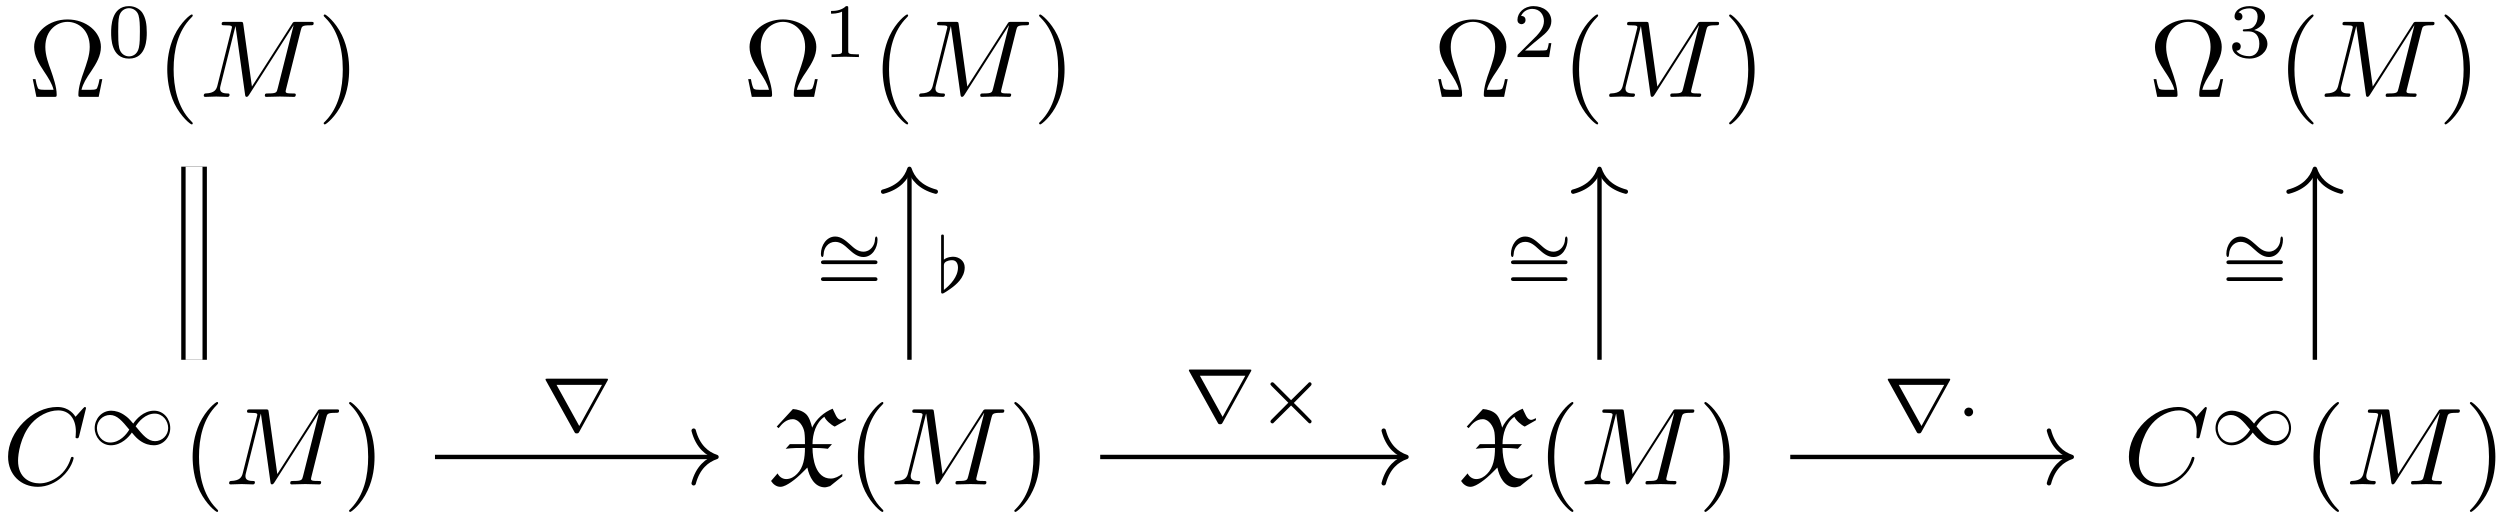
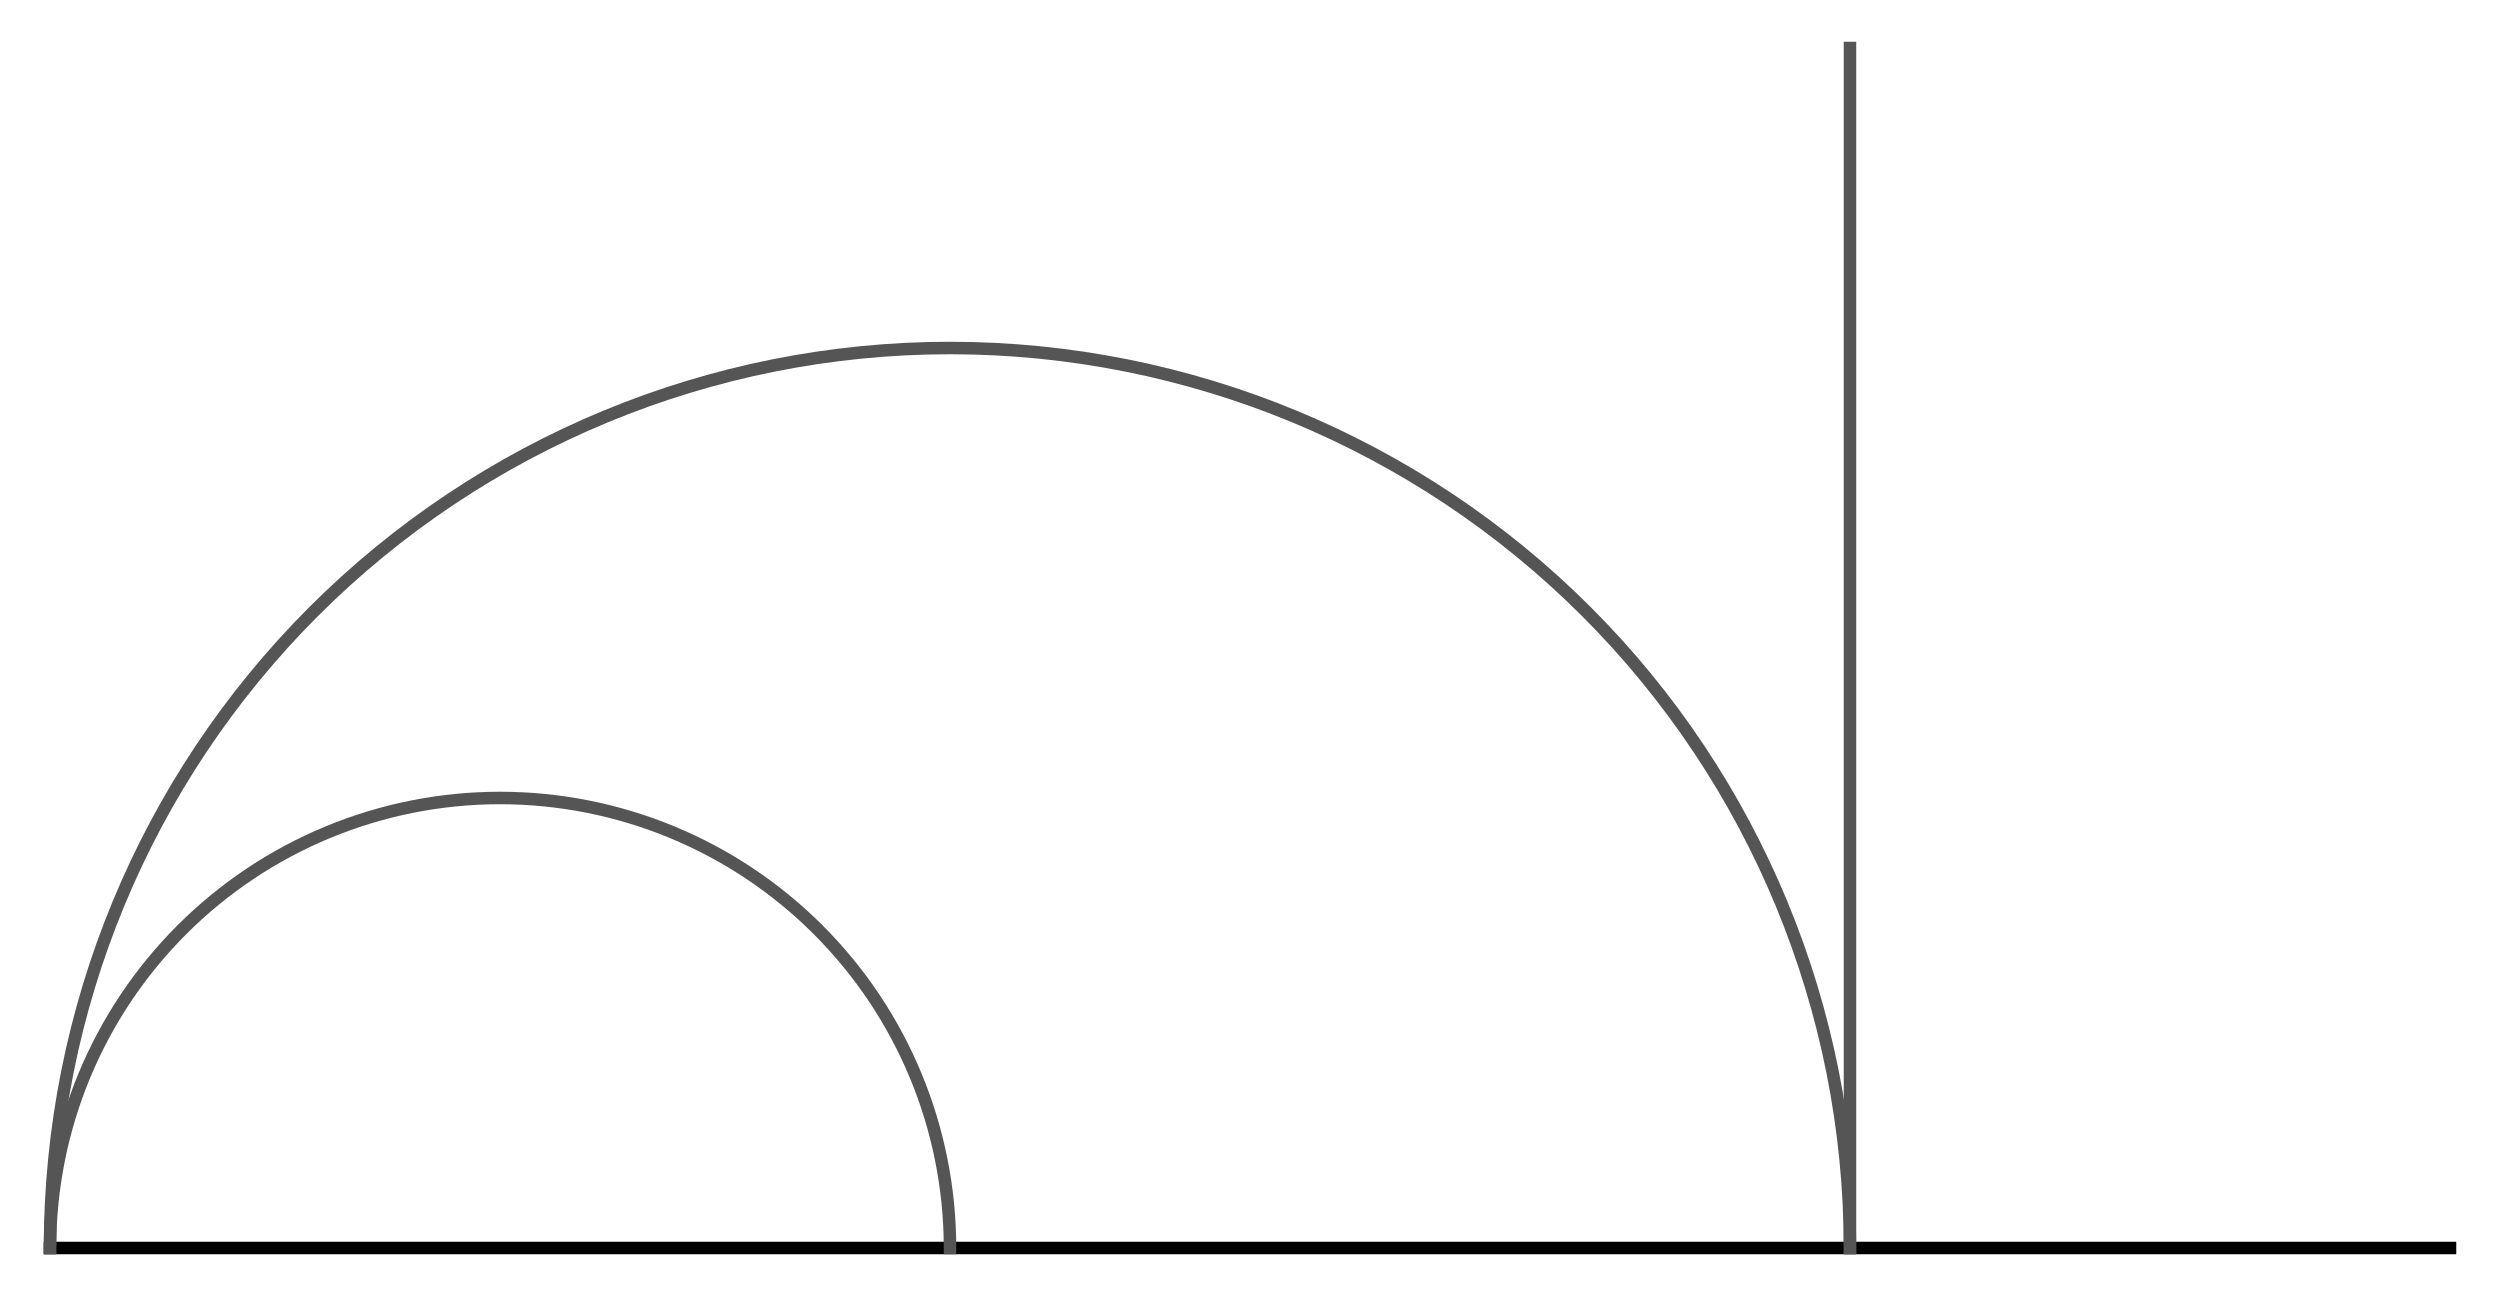
- <svg xmlns="http://www.w3.org/2000/svg" xmlns:xlink="http://www.w3.org/1999/xlink" width="227pt" height="47pt" viewBox="0 0 227 47">
-   <defs>
-     <g>
-       <g id="glyph-0-0">
-         <path d="M 6.75 -1.609 L 6.5 -1.609 C 6.453 -1.359 6.406 -1.125 6.312 -0.891 C 6.266 -0.734 6.234 -0.641 5.656 -0.641 L 4.859 -0.641 C 5 -1.203 5.297 -1.688 5.75 -2.344 C 6.219 -3.047 6.625 -3.734 6.625 -4.531 C 6.625 -5.906 5.281 -7.031 3.594 -7.031 C 1.891 -7.031 0.562 -5.891 0.562 -4.531 C 0.562 -3.734 0.969 -3.047 1.438 -2.344 C 1.875 -1.688 2.188 -1.203 2.328 -0.641 L 1.531 -0.641 C 0.953 -0.641 0.922 -0.734 0.875 -0.875 C 0.781 -1.109 0.734 -1.359 0.688 -1.609 L 0.438 -1.609 L 0.766 0 L 2.359 0 C 2.578 0 2.609 0 2.609 -0.203 C 2.609 -0.906 2.297 -1.781 2.078 -2.422 C 1.859 -3 1.578 -3.781 1.578 -4.531 C 1.578 -6.125 2.688 -6.812 3.594 -6.812 C 4.547 -6.812 5.609 -6.094 5.609 -4.531 C 5.609 -3.781 5.328 -3.031 5.047 -2.219 C 4.891 -1.797 4.578 -0.891 4.578 -0.203 C 4.578 0 4.609 0 4.828 0 L 6.422 0 Z M 6.75 -1.609 " />
-       </g>
-       <g id="glyph-0-1">
-         <path d="M 3.297 2.391 C 3.297 2.359 3.297 2.344 3.125 2.172 C 1.891 0.922 1.562 -0.969 1.562 -2.5 C 1.562 -4.234 1.938 -5.969 3.172 -7.203 C 3.297 -7.328 3.297 -7.344 3.297 -7.375 C 3.297 -7.453 3.266 -7.484 3.203 -7.484 C 3.094 -7.484 2.203 -6.797 1.609 -5.531 C 1.109 -4.438 0.984 -3.328 0.984 -2.5 C 0.984 -1.719 1.094 -0.516 1.641 0.625 C 2.25 1.844 3.094 2.5 3.203 2.5 C 3.266 2.5 3.297 2.469 3.297 2.391 Z M 3.297 2.391 " />
-       </g>
-       <g id="glyph-0-2">
-         <path d="M 2.875 -2.5 C 2.875 -3.266 2.766 -4.469 2.219 -5.609 C 1.625 -6.828 0.766 -7.484 0.672 -7.484 C 0.609 -7.484 0.562 -7.438 0.562 -7.375 C 0.562 -7.344 0.562 -7.328 0.75 -7.141 C 1.734 -6.156 2.297 -4.578 2.297 -2.5 C 2.297 -0.781 1.938 0.969 0.703 2.219 C 0.562 2.344 0.562 2.359 0.562 2.391 C 0.562 2.453 0.609 2.5 0.672 2.5 C 0.766 2.5 1.672 1.812 2.25 0.547 C 2.766 -0.547 2.875 -1.656 2.875 -2.5 Z M 2.875 -2.5 " />
-       </g>
-       <g id="glyph-1-0">
-         <path d="M 3.594 -2.219 C 3.594 -2.984 3.5 -3.547 3.188 -4.031 C 2.969 -4.344 2.531 -4.625 1.984 -4.625 C 0.359 -4.625 0.359 -2.719 0.359 -2.219 C 0.359 -1.719 0.359 0.141 1.984 0.141 C 3.594 0.141 3.594 -1.719 3.594 -2.219 Z M 1.984 -0.062 C 1.656 -0.062 1.234 -0.25 1.094 -0.812 C 1 -1.219 1 -1.797 1 -2.312 C 1 -2.828 1 -3.359 1.094 -3.734 C 1.25 -4.281 1.688 -4.438 1.984 -4.438 C 2.359 -4.438 2.719 -4.203 2.844 -3.797 C 2.953 -3.422 2.969 -2.922 2.969 -2.312 C 2.969 -1.797 2.969 -1.281 2.875 -0.844 C 2.734 -0.203 2.266 -0.062 1.984 -0.062 Z M 1.984 -0.062 " />
-       </g>
-       <g id="glyph-1-1">
-         <path d="M 2.328 -4.438 C 2.328 -4.625 2.328 -4.625 2.125 -4.625 C 1.672 -4.188 1.047 -4.188 0.766 -4.188 L 0.766 -3.938 C 0.922 -3.938 1.391 -3.938 1.766 -4.125 L 1.766 -0.578 C 1.766 -0.344 1.766 -0.25 1.078 -0.25 L 0.812 -0.25 L 0.812 0 C 0.938 0 1.797 -0.031 2.047 -0.031 C 2.266 -0.031 3.141 0 3.297 0 L 3.297 -0.25 L 3.031 -0.25 C 2.328 -0.25 2.328 -0.344 2.328 -0.578 Z M 2.328 -4.438 " />
-       </g>
-       <g id="glyph-1-2">
-         <path d="M 3.516 -1.266 L 3.281 -1.266 C 3.266 -1.109 3.188 -0.703 3.094 -0.641 C 3.047 -0.594 2.516 -0.594 2.406 -0.594 L 1.125 -0.594 C 1.859 -1.234 2.109 -1.438 2.516 -1.766 C 3.031 -2.172 3.516 -2.609 3.516 -3.266 C 3.516 -4.109 2.781 -4.625 1.891 -4.625 C 1.031 -4.625 0.438 -4.016 0.438 -3.375 C 0.438 -3.031 0.734 -2.984 0.812 -2.984 C 0.969 -2.984 1.172 -3.109 1.172 -3.359 C 1.172 -3.484 1.125 -3.734 0.766 -3.734 C 0.984 -4.219 1.453 -4.375 1.781 -4.375 C 2.484 -4.375 2.844 -3.828 2.844 -3.266 C 2.844 -2.656 2.406 -2.188 2.188 -1.938 L 0.516 -0.266 C 0.438 -0.203 0.438 -0.188 0.438 0 L 3.312 0 Z M 3.516 -1.266 " />
-       </g>
-       <g id="glyph-1-3">
-         <path d="M 1.906 -2.328 C 2.453 -2.328 2.844 -1.953 2.844 -1.203 C 2.844 -0.344 2.328 -0.078 1.938 -0.078 C 1.656 -0.078 1.031 -0.156 0.75 -0.578 C 1.078 -0.578 1.156 -0.812 1.156 -0.969 C 1.156 -1.188 0.984 -1.344 0.766 -1.344 C 0.578 -1.344 0.375 -1.219 0.375 -0.938 C 0.375 -0.281 1.094 0.141 1.938 0.141 C 2.906 0.141 3.578 -0.516 3.578 -1.203 C 3.578 -1.75 3.141 -2.297 2.375 -2.453 C 3.094 -2.719 3.359 -3.234 3.359 -3.672 C 3.359 -4.219 2.734 -4.625 1.953 -4.625 C 1.188 -4.625 0.594 -4.25 0.594 -3.688 C 0.594 -3.453 0.75 -3.328 0.953 -3.328 C 1.172 -3.328 1.312 -3.484 1.312 -3.672 C 1.312 -3.875 1.172 -4.031 0.953 -4.047 C 1.203 -4.344 1.672 -4.422 1.938 -4.422 C 2.25 -4.422 2.688 -4.266 2.688 -3.672 C 2.688 -3.375 2.594 -3.047 2.406 -2.844 C 2.188 -2.578 1.984 -2.562 1.641 -2.531 C 1.469 -2.516 1.453 -2.516 1.422 -2.516 C 1.406 -2.516 1.344 -2.5 1.344 -2.422 C 1.344 -2.328 1.406 -2.328 1.531 -2.328 Z M 1.906 -2.328 " />
-       </g>
-       <g id="glyph-1-4">
-         <path d="M 5.359 -2.344 C 5.453 -2.344 5.609 -2.344 5.609 -2.516 C 5.609 -2.688 5.453 -2.688 5.359 -2.688 L 0.75 -2.688 C 0.656 -2.688 0.484 -2.688 0.484 -2.516 C 0.484 -2.344 0.641 -2.344 0.75 -2.344 Z M 5.359 -0.812 C 5.453 -0.812 5.609 -0.812 5.609 -0.969 C 5.609 -1.156 5.453 -1.156 5.359 -1.156 L 0.75 -1.156 C 0.641 -1.156 0.484 -1.156 0.484 -0.969 C 0.484 -0.812 0.656 -0.812 0.75 -0.812 Z M 5.359 -0.812 " />
-       </g>
-       <g id="glyph-2-0">
-         <path d="M 9.234 -6.047 C 9.328 -6.406 9.344 -6.5 10.094 -6.5 C 10.312 -6.5 10.406 -6.5 10.406 -6.703 C 10.406 -6.812 10.312 -6.812 10.141 -6.812 L 8.828 -6.812 C 8.562 -6.812 8.547 -6.812 8.438 -6.625 L 4.797 -0.938 L 4.016 -6.578 C 3.984 -6.812 3.969 -6.812 3.703 -6.812 L 2.344 -6.812 C 2.156 -6.812 2.047 -6.812 2.047 -6.625 C 2.047 -6.5 2.141 -6.5 2.328 -6.5 C 2.469 -6.5 2.641 -6.484 2.766 -6.484 C 2.922 -6.453 2.984 -6.438 2.984 -6.312 C 2.984 -6.281 2.969 -6.25 2.938 -6.125 L 1.672 -1.062 C 1.578 -0.656 1.406 -0.344 0.594 -0.312 C 0.547 -0.312 0.422 -0.297 0.422 -0.125 C 0.422 -0.031 0.484 0 0.562 0 C 0.875 0 1.219 -0.031 1.562 -0.031 C 1.891 -0.031 2.25 0 2.578 0 C 2.625 0 2.766 0 2.766 -0.203 C 2.766 -0.312 2.656 -0.312 2.578 -0.312 C 2.016 -0.312 1.906 -0.516 1.906 -0.75 C 1.906 -0.812 1.906 -0.875 1.938 -0.984 L 3.297 -6.406 L 3.312 -6.406 L 4.172 -0.234 C 4.188 -0.109 4.203 0 4.312 0 C 4.422 0 4.484 -0.109 4.531 -0.172 L 8.562 -6.484 L 8.578 -6.484 L 7.141 -0.781 C 7.047 -0.391 7.031 -0.312 6.234 -0.312 C 6.078 -0.312 5.969 -0.312 5.969 -0.125 C 5.969 0 6.078 0 6.109 0 C 6.391 0 7.062 -0.031 7.344 -0.031 C 7.75 -0.031 8.188 0 8.594 0 C 8.656 0 8.781 0 8.781 -0.203 C 8.781 -0.312 8.688 -0.312 8.5 -0.312 C 8.141 -0.312 7.859 -0.312 7.859 -0.484 C 7.859 -0.531 7.859 -0.547 7.906 -0.734 Z M 9.234 -6.047 " />
-       </g>
-       <g id="glyph-2-1">
-         <path d="M 7.578 -6.922 C 7.578 -6.953 7.562 -7.031 7.469 -7.031 C 7.438 -7.031 7.422 -7.016 7.312 -6.906 L 6.625 -6.141 C 6.531 -6.281 6.078 -7.031 4.969 -7.031 C 2.734 -7.031 0.5 -4.828 0.5 -2.516 C 0.5 -0.875 1.672 0.219 3.203 0.219 C 4.062 0.219 4.828 -0.172 5.359 -0.641 C 6.281 -1.453 6.453 -2.359 6.453 -2.391 C 6.453 -2.5 6.344 -2.5 6.328 -2.5 C 6.266 -2.5 6.219 -2.469 6.203 -2.391 C 6.109 -2.109 5.875 -1.391 5.188 -0.812 C 4.5 -0.266 3.875 -0.094 3.359 -0.094 C 2.469 -0.094 1.406 -0.609 1.406 -2.156 C 1.406 -2.734 1.609 -4.344 2.609 -5.516 C 3.219 -6.219 4.156 -6.719 5.047 -6.719 C 6.062 -6.719 6.656 -5.953 6.656 -4.797 C 6.656 -4.391 6.625 -4.391 6.625 -4.281 C 6.625 -4.188 6.734 -4.188 6.766 -4.188 C 6.891 -4.188 6.891 -4.203 6.953 -4.391 Z M 7.578 -6.922 " />
-       </g>
-       <g id="glyph-3-0">
-         <path d="M 4.031 -1.906 C 3.656 -2.344 3.547 -2.453 3.281 -2.641 C 2.859 -2.953 2.406 -3.078 2.031 -3.078 C 1.156 -3.078 0.531 -2.328 0.531 -1.5 C 0.531 -0.688 1.141 0.062 2 0.062 C 2.969 0.062 3.656 -0.719 3.906 -1.094 C 4.266 -0.656 4.391 -0.547 4.641 -0.359 C 5.078 -0.047 5.516 0.062 5.906 0.062 C 6.766 0.062 7.391 -0.672 7.391 -1.5 C 7.391 -2.328 6.797 -3.078 5.922 -3.078 C 4.953 -3.078 4.281 -2.281 4.031 -1.906 Z M 4.25 -1.656 C 4.531 -2.109 5.141 -2.812 5.984 -2.812 C 6.703 -2.812 7.203 -2.172 7.203 -1.5 C 7.203 -0.844 6.656 -0.312 6.016 -0.312 C 5.359 -0.312 4.922 -0.844 4.25 -1.656 Z M 3.672 -1.359 C 3.406 -0.906 2.797 -0.188 1.938 -0.188 C 1.219 -0.188 0.734 -0.828 0.734 -1.5 C 0.734 -2.172 1.281 -2.688 1.922 -2.688 C 2.562 -2.688 3.016 -2.156 3.672 -1.359 Z M 3.672 -1.359 " />
-       </g>
-       <g id="glyph-3-1">
-         <path d="M 6.109 -4.578 C 6.125 -4.594 6.156 -4.656 6.156 -4.703 C 6.156 -4.766 6.109 -4.766 5.984 -4.766 L 0.656 -4.766 C 0.531 -4.766 0.484 -4.766 0.484 -4.703 C 0.484 -4.656 0.516 -4.594 0.531 -4.578 L 3.094 0.047 C 3.156 0.156 3.172 0.203 3.312 0.203 C 3.453 0.203 3.484 0.172 3.547 0.062 Z M 1.484 -4.203 L 5.609 -4.203 L 3.547 -0.469 Z M 1.484 -4.203 " />
-       </g>
-       <g id="glyph-3-2">
-         <path d="M 5.672 -2.391 C 5.672 -2.656 5.578 -2.672 5.562 -2.672 C 5.453 -2.672 5.438 -2.469 5.438 -2.391 C 5.422 -1.875 5.031 -1.297 4.391 -1.297 C 3.891 -1.297 3.547 -1.609 3.156 -1.969 C 2.781 -2.297 2.375 -2.672 1.828 -2.672 C 1.031 -2.672 0.531 -1.859 0.531 -1.094 C 0.531 -0.828 0.641 -0.812 0.656 -0.812 C 0.766 -0.812 0.766 -1 0.781 -1.094 C 0.797 -1.609 1.172 -2.188 1.828 -2.188 C 2.328 -2.188 2.672 -1.875 3.062 -1.516 C 3.422 -1.188 3.844 -0.812 4.391 -0.812 C 5.188 -0.812 5.672 -1.625 5.672 -2.391 Z M 5.672 -2.391 " />
-       </g>
-       <g id="glyph-3-3">
-         <path d="M 4.875 -3.266 C 4.953 -3.344 4.969 -3.391 4.969 -3.438 C 4.969 -3.547 4.891 -3.609 4.812 -3.609 C 4.734 -3.609 4.719 -3.594 4.641 -3.5 L 3.109 -1.984 L 1.578 -3.516 C 1.5 -3.578 1.484 -3.609 1.422 -3.609 C 1.312 -3.609 1.234 -3.531 1.234 -3.438 C 1.234 -3.375 1.266 -3.359 1.344 -3.266 L 2.859 -1.75 L 1.344 -0.234 C 1.25 -0.125 1.234 -0.094 1.234 -0.062 C 1.234 0.047 1.312 0.125 1.422 0.125 C 1.484 0.125 1.5 0.094 1.578 0.016 L 3.109 -1.5 L 4.703 0.078 C 4.734 0.109 4.766 0.125 4.812 0.125 C 4.891 0.125 4.969 0.062 4.969 -0.062 C 4.969 -0.109 4.969 -0.125 4.938 -0.141 C 4.922 -0.172 3.578 -1.531 3.359 -1.734 Z M 4.875 -3.266 " />
-       </g>
-       <g id="glyph-3-4">
-         <path d="M 1.578 -1.734 C 1.578 -2 1.375 -2.141 1.188 -2.141 C 0.953 -2.141 0.781 -1.953 0.781 -1.75 C 0.781 -1.5 0.984 -1.344 1.172 -1.344 C 1.406 -1.344 1.578 -1.531 1.578 -1.734 Z M 1.578 -1.734 " />
-       </g>
-       <g id="glyph-4-0">
-         <path d="M 0.781 -5.25 L 0.953 -5.109 C 1.266 -5.516 1.656 -5.922 2.234 -5.922 C 2.797 -5.922 3.219 -5.25 3.297 -4.719 C 3.344 -4.359 3.344 -4.016 3.344 -3.656 L 1.969 -3.656 L 1.594 -3.234 C 2.188 -3.312 2.766 -3.312 3.344 -3.312 C 3.344 -2.453 3.219 -1.531 2.625 -0.953 C 2.375 -0.688 2.031 -0.484 1.641 -0.484 C 1.297 -0.484 1 -0.703 0.859 -1 L 0.266 -0.312 C 0.453 -0.016 0.75 0.219 1.109 0.219 C 1.438 0.219 1.797 -0.016 2.078 -0.203 C 2.469 -0.469 2.812 -0.781 3.141 -1.109 L 3.562 -1.531 C 3.734 -0.703 4.203 0.266 5.156 0.266 C 5.266 0.266 5.469 0.203 5.625 0.156 L 6.734 -0.734 L 6.734 -0.953 C 6.422 -0.734 6.078 -0.531 5.688 -0.531 C 4.297 -0.531 4.031 -2.359 4.031 -3.312 C 4.5 -3.312 4.969 -3.297 5.422 -3.234 L 5.797 -3.656 L 4.031 -3.656 C 4.031 -4.578 4.344 -5.625 5.109 -6.141 C 5.219 -5.844 5.703 -5.406 6.047 -5.25 L 7.062 -5.828 L 7.062 -6.016 C 6.922 -5.953 6.75 -5.859 6.641 -5.859 C 6.219 -5.859 6.078 -6.469 5.859 -6.875 C 5.062 -6.547 4.375 -5.953 3.984 -5.141 C 3.984 -5.156 3.984 -5.188 3.984 -5.203 C 3.875 -5.609 3.75 -6.078 3.453 -6.375 C 3.141 -6.672 2.688 -6.812 2.25 -6.844 Z M 0.781 -5.25 " />
-       </g>
-       <g id="glyph-5-0">
-         <path d="M 0.781 -5.016 C 0.781 -5.156 0.781 -5.219 0.656 -5.219 C 0.531 -5.219 0.531 -5.156 0.531 -5.016 L 0.531 -0.062 C 0.531 0.062 0.531 0.141 0.656 0.141 C 0.766 0.141 1.219 -0.188 1.359 -0.281 C 1.891 -0.656 2.672 -1.297 2.672 -2.234 C 2.672 -2.844 2.141 -3.203 1.625 -3.203 C 1.594 -3.203 1.094 -3.203 0.781 -2.938 Z M 0.781 -2.359 C 0.781 -2.516 0.781 -2.641 0.984 -2.766 C 1.078 -2.812 1.266 -2.891 1.531 -2.891 C 2.031 -2.891 2.062 -2.344 2.062 -2.234 C 2.062 -1.375 1.375 -0.656 0.781 -0.188 Z M 0.781 -2.359 " />
-       </g>
-     </g>
-   </defs>
-   <g fill="rgb(0%, 0%, 0%)" fill-opacity="1">
-     <use xlink:href="#glyph-0-0" x="2.538" y="8.797" />
-   </g>
-   <g fill="rgb(0%, 0%, 0%)" fill-opacity="1">
-     <use xlink:href="#glyph-1-0" x="9.733" y="5.181" />
-   </g>
-   <g fill="rgb(0%, 0%, 0%)" fill-opacity="1">
-     <use xlink:href="#glyph-0-1" x="14.203" y="8.797" />
-   </g>
-   <g fill="rgb(0%, 0%, 0%)" fill-opacity="1">
-     <use xlink:href="#glyph-2-0" x="18.077" y="8.797" />
-   </g>
-   <g fill="rgb(0%, 0%, 0%)" fill-opacity="1">
-     <use xlink:href="#glyph-0-2" x="28.828" y="8.797" />
-   </g>
-   <g fill="rgb(0%, 0%, 0%)" fill-opacity="1">
-     <use xlink:href="#glyph-0-0" x="67.496" y="8.797" />
-   </g>
-   <g fill="rgb(0%, 0%, 0%)" fill-opacity="1">
-     <use xlink:href="#glyph-1-1" x="74.692" y="5.181" />
-   </g>
-   <g fill="rgb(0%, 0%, 0%)" fill-opacity="1">
-     <use xlink:href="#glyph-0-1" x="79.161" y="8.797" />
-   </g>
-   <g fill="rgb(0%, 0%, 0%)" fill-opacity="1">
-     <use xlink:href="#glyph-2-0" x="83.035" y="8.797" />
-   </g>
-   <g fill="rgb(0%, 0%, 0%)" fill-opacity="1">
-     <use xlink:href="#glyph-0-2" x="93.787" y="8.797" />
-   </g>
-   <g fill="rgb(0%, 0%, 0%)" fill-opacity="1">
-     <use xlink:href="#glyph-0-0" x="130.15" y="8.797" />
-   </g>
-   <g fill="rgb(0%, 0%, 0%)" fill-opacity="1">
-     <use xlink:href="#glyph-1-2" x="137.346" y="5.181" />
-   </g>
-   <g fill="rgb(0%, 0%, 0%)" fill-opacity="1">
-     <use xlink:href="#glyph-0-1" x="141.815" y="8.797" />
-   </g>
-   <g fill="rgb(0%, 0%, 0%)" fill-opacity="1">
-     <use xlink:href="#glyph-2-0" x="145.689" y="8.797" />
-   </g>
-   <g fill="rgb(0%, 0%, 0%)" fill-opacity="1">
-     <use xlink:href="#glyph-0-2" x="156.441" y="8.797" />
-   </g>
-   <g fill="rgb(0%, 0%, 0%)" fill-opacity="1">
-     <use xlink:href="#glyph-0-0" x="195.109" y="8.797" />
-   </g>
-   <g fill="rgb(0%, 0%, 0%)" fill-opacity="1">
-     <use xlink:href="#glyph-1-3" x="202.304" y="5.181" />
-   </g>
-   <g fill="rgb(0%, 0%, 0%)" fill-opacity="1">
-     <use xlink:href="#glyph-0-1" x="206.773" y="8.797" />
-   </g>
-   <g fill="rgb(0%, 0%, 0%)" fill-opacity="1">
-     <use xlink:href="#glyph-2-0" x="210.648" y="8.797" />
-   </g>
-   <g fill="rgb(0%, 0%, 0%)" fill-opacity="1">
-     <use xlink:href="#glyph-0-2" x="221.399" y="8.797" />
-   </g>
-   <g fill="rgb(0%, 0%, 0%)" fill-opacity="1">
-     <use xlink:href="#glyph-2-1" x="0.233" y="43.984" />
-   </g>
-   <g fill="rgb(0%, 0%, 0%)" fill-opacity="1">
-     <use xlink:href="#glyph-3-0" x="8.067" y="40.369" />
-   </g>
-   <g fill="rgb(0%, 0%, 0%)" fill-opacity="1">
-     <use xlink:href="#glyph-0-1" x="16.507" y="43.984" />
-   </g>
-   <g fill="rgb(0%, 0%, 0%)" fill-opacity="1">
-     <use xlink:href="#glyph-2-0" x="20.381" y="43.984" />
-   </g>
-   <g fill="rgb(0%, 0%, 0%)" fill-opacity="1">
-     <use xlink:href="#glyph-0-2" x="31.133" y="43.984" />
-   </g>
-   <g fill="rgb(0%, 0%, 0%)" fill-opacity="1">
-     <use xlink:href="#glyph-4-0" x="69.746" y="43.984" />
-   </g>
-   <g fill="rgb(0%, 0%, 0%)" fill-opacity="1">
-     <use xlink:href="#glyph-0-1" x="76.911" y="43.984" />
-   </g>
-   <g fill="rgb(0%, 0%, 0%)" fill-opacity="1">
-     <use xlink:href="#glyph-2-0" x="80.786" y="43.984" />
-   </g>
-   <g fill="rgb(0%, 0%, 0%)" fill-opacity="1">
-     <use xlink:href="#glyph-0-2" x="91.537" y="43.984" />
-   </g>
-   <g fill="rgb(0%, 0%, 0%)" fill-opacity="1">
-     <use xlink:href="#glyph-4-0" x="132.4" y="43.984" />
-   </g>
-   <g fill="rgb(0%, 0%, 0%)" fill-opacity="1">
-     <use xlink:href="#glyph-0-1" x="139.565" y="43.984" />
-   </g>
-   <g fill="rgb(0%, 0%, 0%)" fill-opacity="1">
-     <use xlink:href="#glyph-2-0" x="143.44" y="43.984" />
-   </g>
-   <g fill="rgb(0%, 0%, 0%)" fill-opacity="1">
-     <use xlink:href="#glyph-0-2" x="154.191" y="43.984" />
-   </g>
-   <g fill="rgb(0%, 0%, 0%)" fill-opacity="1">
-     <use xlink:href="#glyph-2-1" x="192.804" y="43.984" />
-   </g>
-   <g fill="rgb(0%, 0%, 0%)" fill-opacity="1">
-     <use xlink:href="#glyph-3-0" x="200.637" y="40.369" />
-   </g>
-   <g fill="rgb(0%, 0%, 0%)" fill-opacity="1">
-     <use xlink:href="#glyph-0-1" x="209.078" y="43.984" />
-   </g>
-   <g fill="rgb(0%, 0%, 0%)" fill-opacity="1">
-     <use xlink:href="#glyph-2-0" x="212.952" y="43.984" />
-   </g>
-   <g fill="rgb(0%, 0%, 0%)" fill-opacity="1">
-     <use xlink:href="#glyph-0-2" x="223.704" y="43.984" />
-   </g>
-   <path fill="none" stroke-width="2.329" stroke-linecap="butt" stroke-linejoin="miter" stroke="rgb(0%, 0%, 0%)" stroke-opacity="1" stroke-miterlimit="10" d="M -96.285 -9.087 L -96.285 8.448 " transform="matrix(1, 0, 0, -1, 113.906, 23.581)" />
-   <path fill="none" stroke-width="1.532" stroke-linecap="butt" stroke-linejoin="miter" stroke="rgb(100%, 100%, 100%)" stroke-opacity="1" stroke-miterlimit="10" d="M -96.285 -9.087 L -96.285 8.448 " transform="matrix(1, 0, 0, -1, 113.906, 23.581)" />
-   <path fill="none" stroke-width="0.398" stroke-linecap="butt" stroke-linejoin="miter" stroke="rgb(0%, 0%, 0%)" stroke-opacity="1" stroke-miterlimit="10" d="M -74.41 -17.911 L -49.047 -17.911 " transform="matrix(1, 0, 0, -1, 113.906, 23.581)" />
-   <path fill="none" stroke-width="0.398" stroke-linecap="round" stroke-linejoin="round" stroke="rgb(0%, 0%, 0%)" stroke-opacity="1" stroke-miterlimit="10" d="M -2.073 2.392 C -1.694 0.955 -0.851 0.279 0.001 0.002 C -0.851 -0.28 -1.694 -0.955 -2.073 -2.389 " transform="matrix(1, 0, 0, -1, 65.05776, 41.4938)" />
-   <g fill="rgb(0%, 0%, 0%)" fill-opacity="1">
-     <use xlink:href="#glyph-3-1" x="49.049" y="39.15" />
-   </g>
-   <path fill="none" stroke-width="0.398" stroke-linecap="butt" stroke-linejoin="miter" stroke="rgb(0%, 0%, 0%)" stroke-opacity="1" stroke-miterlimit="10" d="M -31.328 -9.087 L -31.328 8.05 " transform="matrix(1, 0, 0, -1, 113.906, 23.581)" />
-   <path fill="none" stroke-width="0.398" stroke-linecap="round" stroke-linejoin="round" stroke="rgb(0%, 0%, 0%)" stroke-opacity="1" stroke-miterlimit="10" d="M -2.071 2.391 C -1.692 0.958 -0.852 0.278 -0 0.001 C -0.852 -0.281 -1.692 -0.957 -2.071 -2.39 " transform="matrix(0, -1, -1, 0, 82.57865, 15.3318)" />
-   <g fill="rgb(0%, 0%, 0%)" fill-opacity="1">
-     <use xlink:href="#glyph-3-2" x="74.008" y="24.149" />
-   </g>
-   <g fill="rgb(0%, 0%, 0%)" fill-opacity="1">
-     <use xlink:href="#glyph-1-4" x="74.063" y="26.329" />
-   </g>
-   <g fill="rgb(0%, 0%, 0%)" fill-opacity="1">
-     <use xlink:href="#glyph-5-0" x="84.923" y="26.515" />
-   </g>
-   <path fill="none" stroke-width="0.398" stroke-linecap="butt" stroke-linejoin="miter" stroke="rgb(0%, 0%, 0%)" stroke-opacity="1" stroke-miterlimit="10" d="M -14.008 -17.911 L 13.606 -17.911 " transform="matrix(1, 0, 0, -1, 113.906, 23.581)" />
-   <path fill="none" stroke-width="0.398" stroke-linecap="round" stroke-linejoin="round" stroke="rgb(0%, 0%, 0%)" stroke-opacity="1" stroke-miterlimit="10" d="M -2.072 2.392 C -1.693 0.955 -0.849 0.279 -0.002 0.002 C -0.849 -0.28 -1.693 -0.955 -2.072 -2.389 " transform="matrix(1, 0, 0, -1, 127.7125, 41.4938)" />
-   <g fill="rgb(0%, 0%, 0%)" fill-opacity="1">
-     <use xlink:href="#glyph-3-1" x="107.465" y="38.319" />
-     <use xlink:href="#glyph-3-3" x="114.121" y="38.319" />
-   </g>
-   <path fill="none" stroke-width="0.398" stroke-linecap="butt" stroke-linejoin="miter" stroke="rgb(0%, 0%, 0%)" stroke-opacity="1" stroke-miterlimit="10" d="M 31.328 -9.087 L 31.328 8.05 " transform="matrix(1, 0, 0, -1, 113.906, 23.581)" />
-   <path fill="none" stroke-width="0.398" stroke-linecap="round" stroke-linejoin="round" stroke="rgb(0%, 0%, 0%)" stroke-opacity="1" stroke-miterlimit="10" d="M -2.071 2.39 C -1.692 0.956 -0.852 0.28 -0 -0.001 C -0.852 -0.278 -1.692 -0.958 -2.071 -2.392 " transform="matrix(0, -1, -1, 0, 145.2334, 15.3318)" />
-   <g fill="rgb(0%, 0%, 0%)" fill-opacity="1">
-     <use xlink:href="#glyph-3-2" x="136.662" y="24.149" />
-   </g>
-   <g fill="rgb(0%, 0%, 0%)" fill-opacity="1">
-     <use xlink:href="#glyph-1-4" x="136.717" y="26.329" />
-   </g>
-   <path fill="none" stroke-width="0.398" stroke-linecap="butt" stroke-linejoin="miter" stroke="rgb(0%, 0%, 0%)" stroke-opacity="1" stroke-miterlimit="10" d="M 48.649 -17.911 L 74.012 -17.911 " transform="matrix(1, 0, 0, -1, 113.906, 23.581)" />
-   <path fill="none" stroke-width="0.398" stroke-linecap="round" stroke-linejoin="round" stroke="rgb(0%, 0%, 0%)" stroke-opacity="1" stroke-miterlimit="10" d="M -2.071 2.392 C -1.692 0.955 -0.852 0.279 -0 0.002 C -0.852 -0.28 -1.692 -0.955 -2.071 -2.389 " transform="matrix(1, 0, 0, -1, 188.1175, 41.4938)" />
-   <g fill="rgb(0%, 0%, 0%)" fill-opacity="1">
-     <use xlink:href="#glyph-3-1" x="170.924" y="39.15" />
-     <use xlink:href="#glyph-3-4" x="177.58" y="39.15" />
-   </g>
-   <path fill="none" stroke-width="0.398" stroke-linecap="butt" stroke-linejoin="miter" stroke="rgb(0%, 0%, 0%)" stroke-opacity="1" stroke-miterlimit="10" d="M 96.285 -9.087 L 96.285 8.05 " transform="matrix(1, 0, 0, -1, 113.906, 23.581)" />
-   <path fill="none" stroke-width="0.398" stroke-linecap="round" stroke-linejoin="round" stroke="rgb(0%, 0%, 0%)" stroke-opacity="1" stroke-miterlimit="10" d="M -2.071 2.392 C -1.692 0.958 -0.852 0.279 -0 0.001 C -0.852 -0.28 -1.692 -0.956 -2.071 -2.389 " transform="matrix(0, -1, -1, 0, 210.1926, 15.3318)" />
-   <g fill="rgb(0%, 0%, 0%)" fill-opacity="1">
-     <use xlink:href="#glyph-3-2" x="201.621" y="24.149" />
-   </g>
-   <g fill="rgb(0%, 0%, 0%)" fill-opacity="1">
-     <use xlink:href="#glyph-1-4" x="201.676" y="26.329" />
-   </g>
+ <svg xmlns="http://www.w3.org/2000/svg" width="360pt" height="187pt" viewBox="0 0 360 187">
+   <path fill="none" stroke-width="1.8" stroke-linecap="square" stroke-linejoin="miter" stroke="rgb(0%, 0%, 0%)" stroke-opacity="1" stroke-miterlimit="3.25" d="M 7.199 179.711 L 352.801 179.711 " />
+   <path fill="none" stroke-width="1.8" stroke-linecap="square" stroke-linejoin="miter" stroke="rgb(33.333%, 33.333%, 33.333%)" stroke-opacity="1" stroke-miterlimit="3.25" d="M 266.398 179.711 L 266.398 6.91 " />
+   <path fill="none" stroke-width="1.8" stroke-linecap="square" stroke-linejoin="miter" stroke="rgb(33.333%, 33.333%, 33.333%)" stroke-opacity="1" stroke-miterlimit="3.25" d="M 136.801 179.711 C 136.801 162.527 129.973 146.043 117.82 133.891 C 105.668 121.738 89.188 114.91 72 114.91 C 54.812 114.91 38.332 121.738 26.18 133.891 C 14.027 146.043 7.199 162.527 7.199 179.711 " />
+   <path fill="none" stroke-width="1.8" stroke-linecap="square" stroke-linejoin="miter" stroke="rgb(33.333%, 33.333%, 33.333%)" stroke-opacity="1" stroke-miterlimit="3.25" d="M 266.398 179.711 C 266.398 145.34 252.746 112.375 228.441 88.07 C 204.137 63.766 171.172 50.113 136.801 50.113 C 102.43 50.113 69.465 63.766 45.16 88.07 C 20.855 112.375 7.199 145.34 7.199 179.711 " />
</svg>
